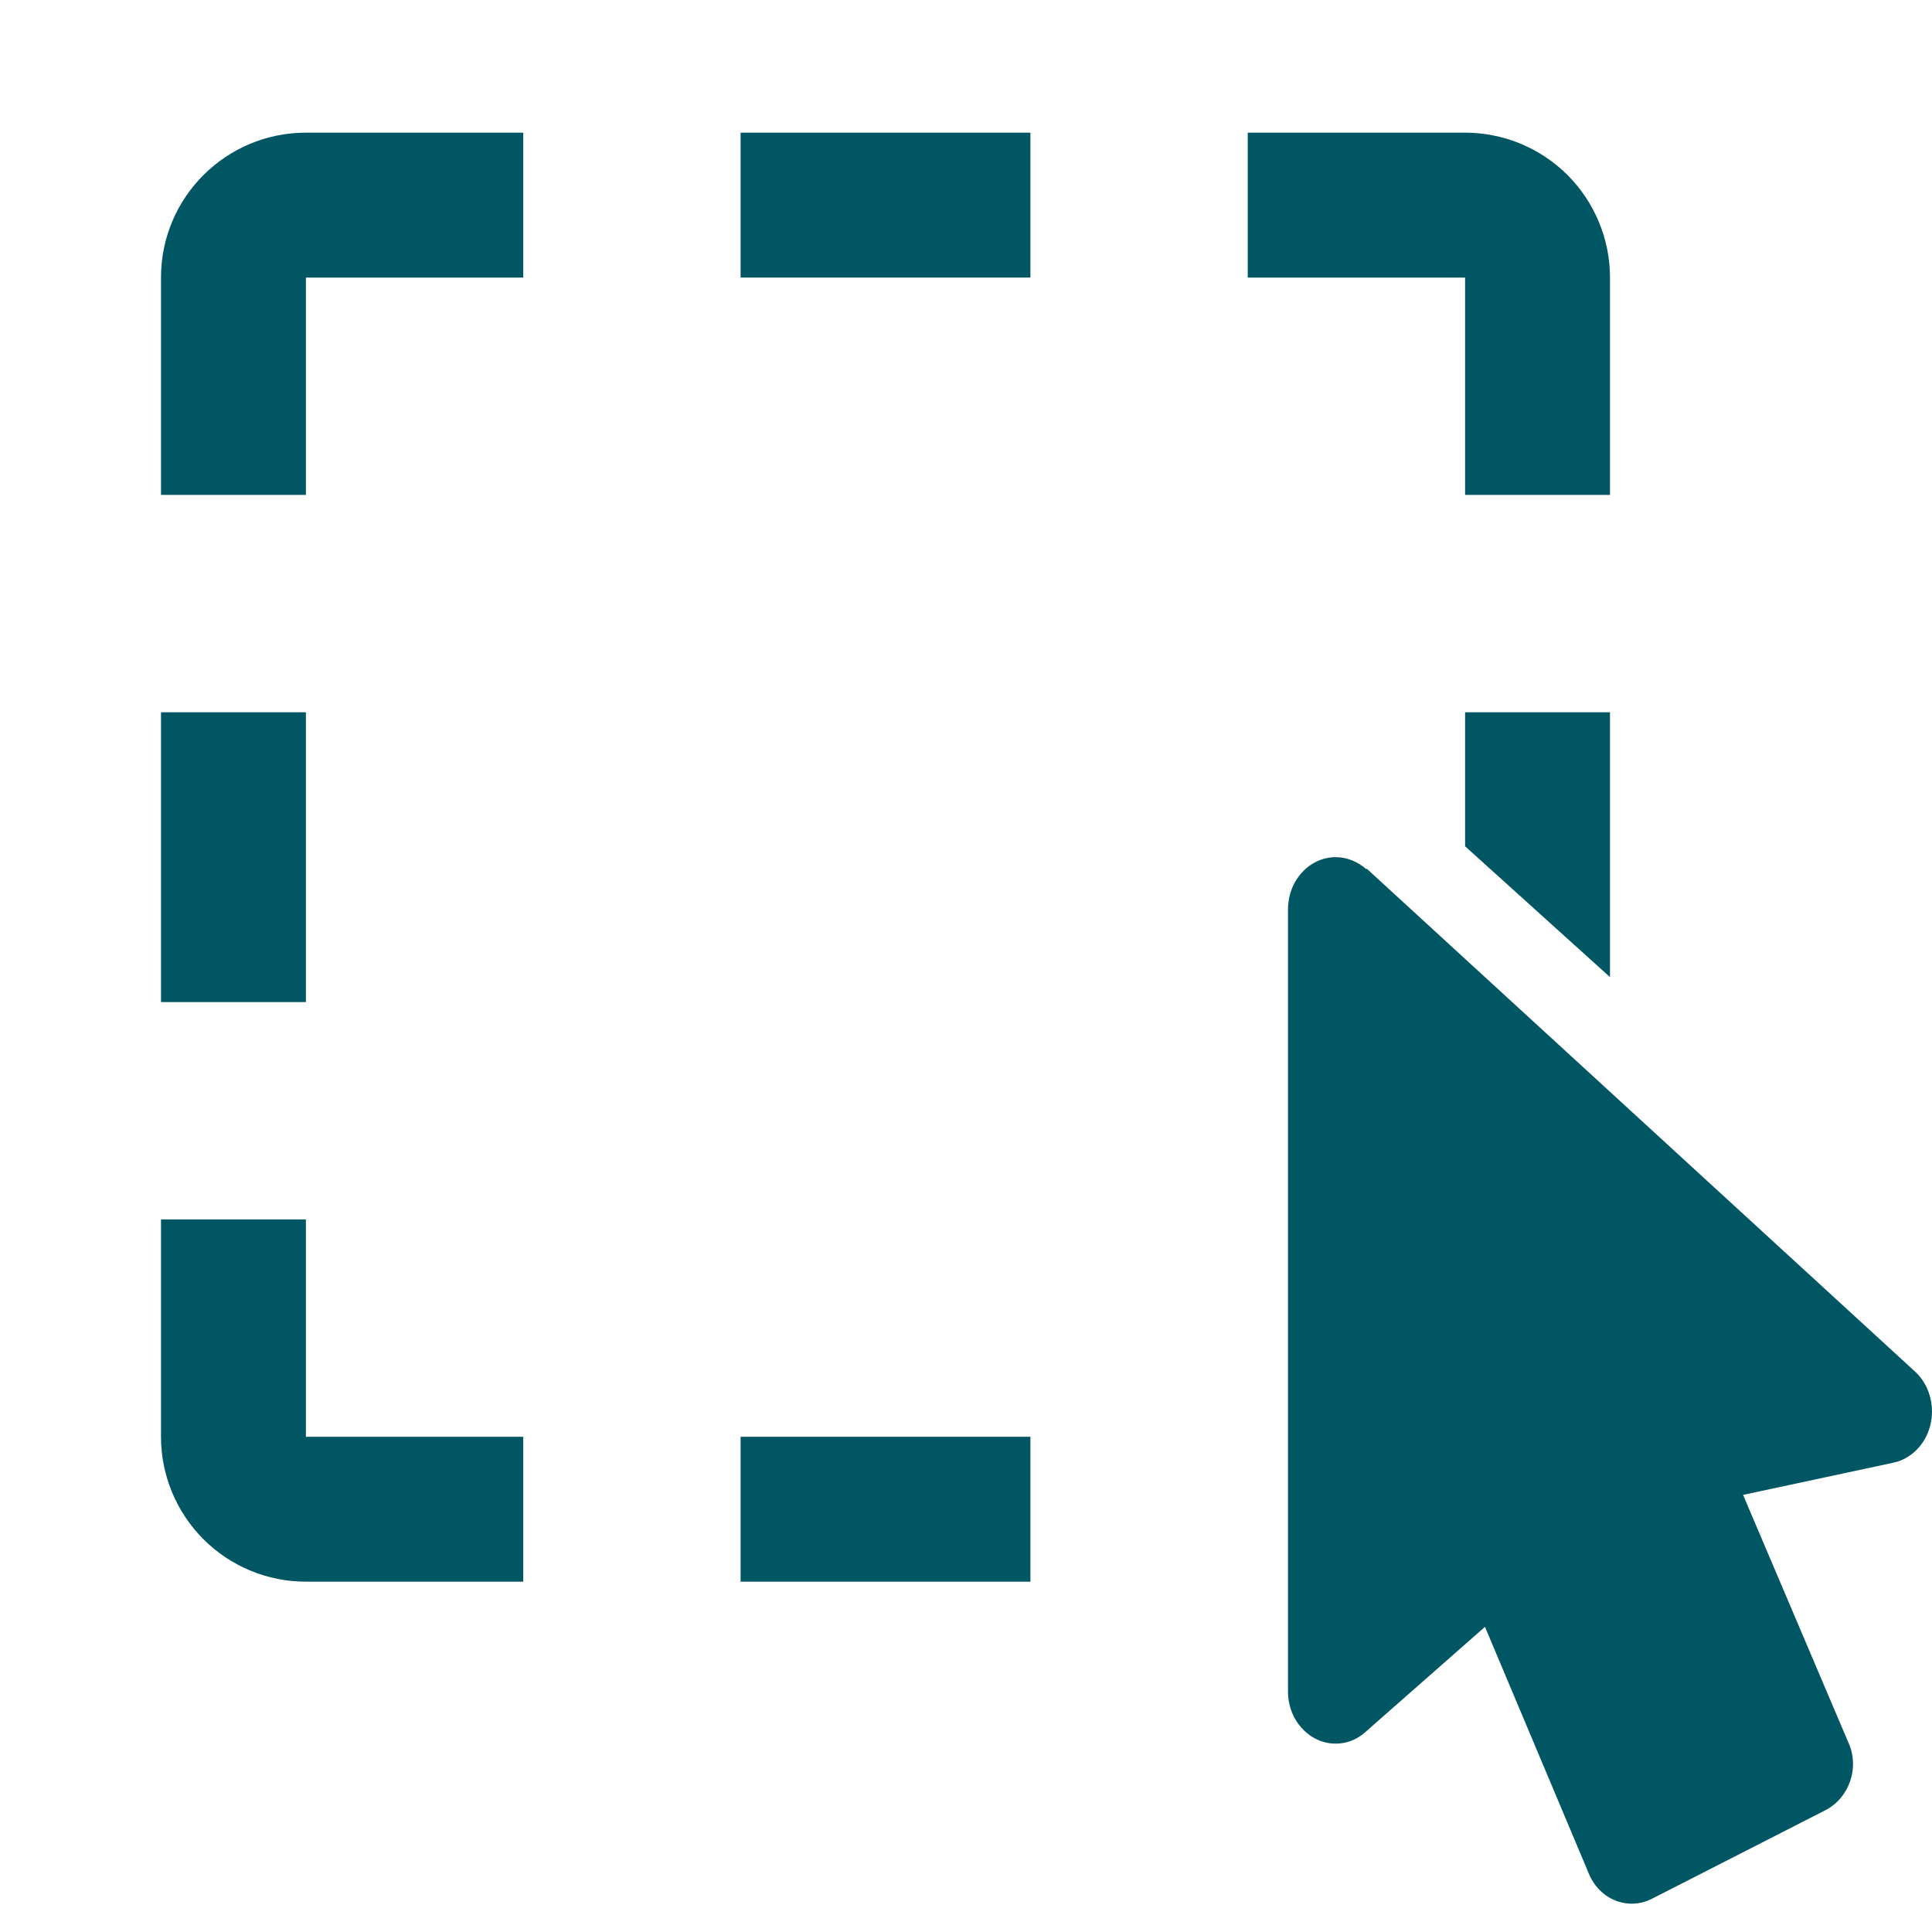
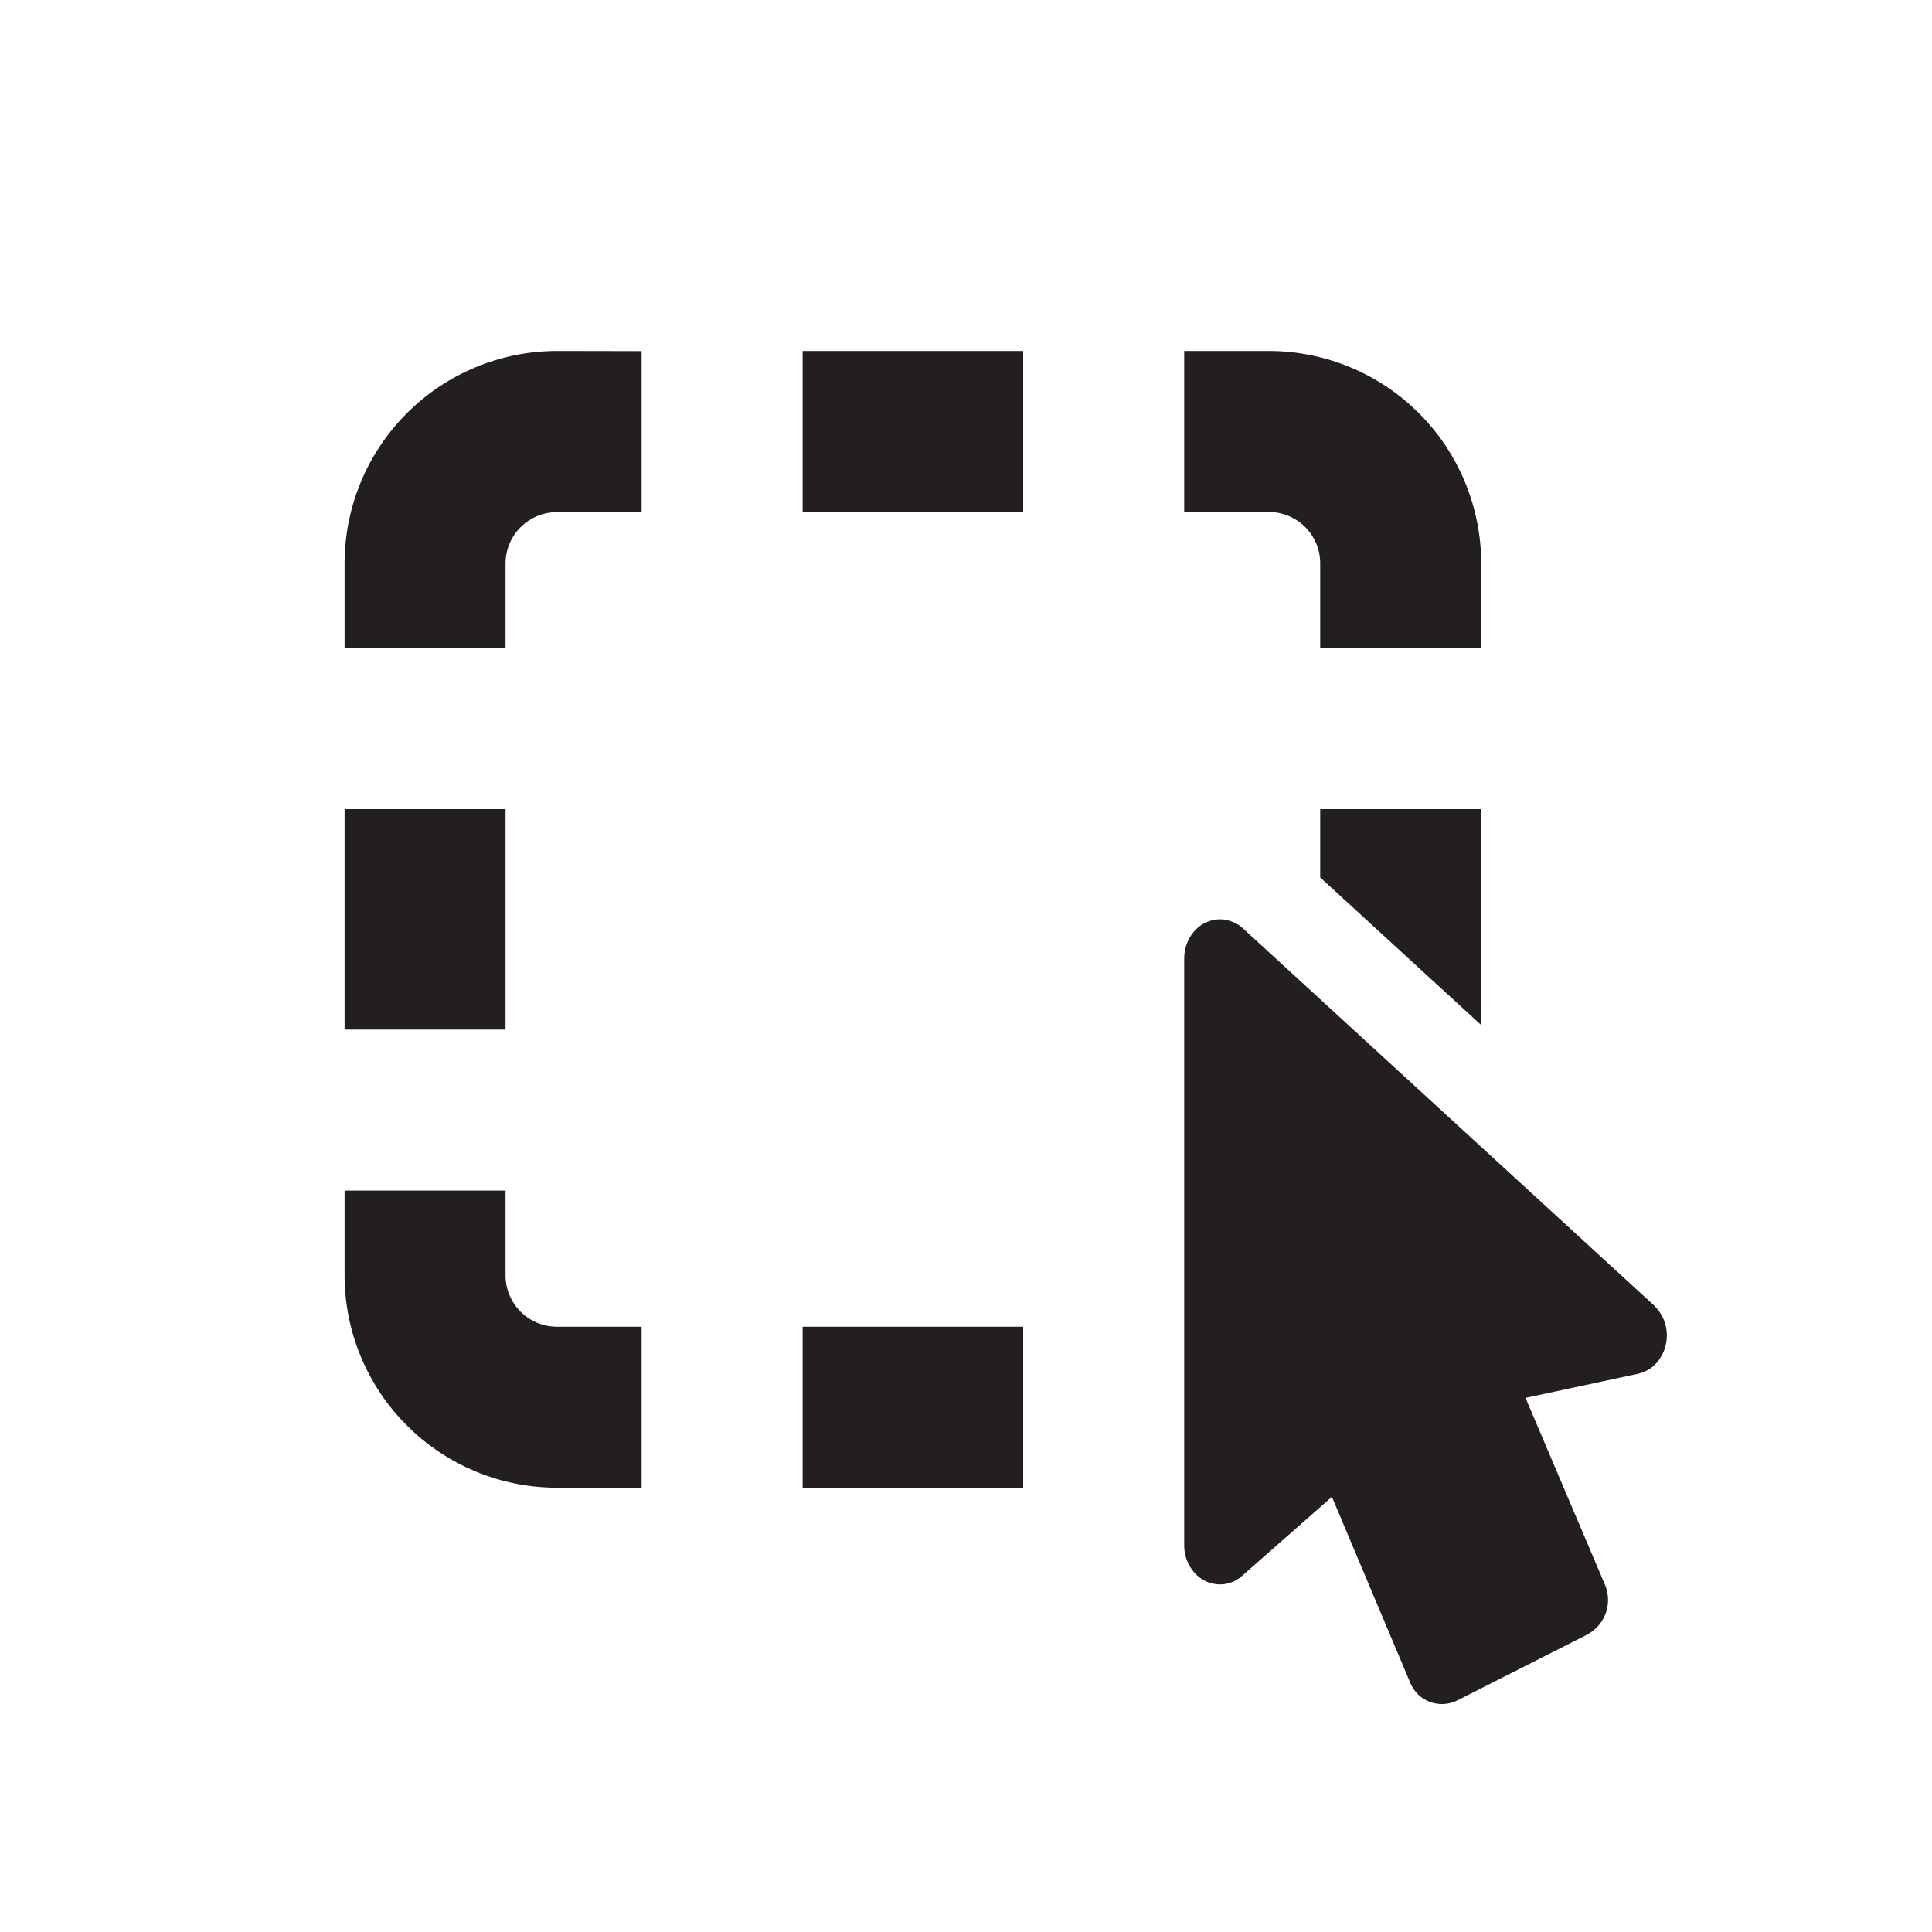
- <svg xmlns="http://www.w3.org/2000/svg" width="24" height="24" viewBox="0 0 24 24" fill="none">
-   <path d="M3.8 1.648C2.81 1.648 2 2.449 2 3.448V6.148H3.8V3.448H6.5V1.648H3.8Z" fill="#005662" />
-   <path d="M20 6.148V3.448C20 2.971 19.81 2.513 19.473 2.175C19.135 1.838 18.677 1.648 18.2 1.648H15.5V3.448H18.2V6.148H20Z" fill="#005662" />
-   <path d="M20 12.138L18.2 10.513V8.848H20V12.138Z" fill="#005662" />
-   <path d="M17.158 19.648L17.059 19.415L16.79 19.648H17.158Z" fill="#005662" />
-   <path d="M2 15.148V17.848C2 18.326 2.19 18.783 2.527 19.121C2.865 19.459 3.323 19.648 3.8 19.648H6.5V17.848H3.8V15.148H2Z" fill="#005662" />
-   <path d="M12.8 1.648H9.2V3.448H12.8V1.648Z" fill="#005662" />
-   <path d="M12.8 17.848H9.2V19.648H12.8V17.848Z" fill="#005662" />
-   <path d="M3.8 8.848H2V12.448H3.8V8.848Z" fill="#005662" />
-   <path d="M20.527 23.584C20.231 23.739 19.875 23.603 19.739 23.279L18.447 20.209L16.96 21.517C16.859 21.608 16.735 21.66 16.593 21.66C16.435 21.66 16.285 21.592 16.174 21.47C16.062 21.349 16 21.184 16 21.012V11.296C16 11.124 16.062 10.959 16.174 10.838C16.285 10.716 16.435 10.648 16.593 10.648C16.735 10.648 16.871 10.707 16.972 10.797L16.978 10.791L23.786 17.035C24.041 17.268 24.07 17.676 23.863 17.948C23.774 18.065 23.65 18.143 23.525 18.169L21.653 18.57L22.956 21.634C23.11 21.958 22.968 22.34 22.672 22.489L20.527 23.584Z" fill="#005662" />
+ <svg xmlns="http://www.w3.org/2000/svg" width="48" height="48" viewBox="0 0 48 48" fill="none">
+   <path d="M36.211 42.244C36.105 42.298 35.988 42.33 35.868 42.336C35.749 42.342 35.63 42.323 35.518 42.28C35.406 42.237 35.305 42.171 35.221 42.086C35.137 42.002 35.071 41.9 35.029 41.788L33.091 37.188L30.861 39.15C30.71 39.288 30.513 39.365 30.309 39.364C30.19 39.363 30.073 39.337 29.965 39.289C29.857 39.24 29.76 39.169 29.681 39.08C29.512 38.891 29.419 38.646 29.421 38.392V23.812C29.42 23.558 29.512 23.314 29.681 23.124C29.76 23.035 29.857 22.965 29.965 22.916C30.073 22.867 30.19 22.841 30.309 22.84C30.52 22.843 30.723 22.922 30.879 23.064L41.091 32.43C41.274 32.605 41.388 32.841 41.409 33.093C41.43 33.346 41.358 33.597 41.207 33.8C41.083 33.967 40.904 34.084 40.701 34.13L37.901 34.73L39.857 39.33C39.965 39.557 39.981 39.818 39.902 40.057C39.822 40.296 39.654 40.495 39.431 40.612L36.211 42.244Z" fill="#231F20" />
+   <path d="M8.561 20.102V25.58H12.56V20.102H8.561ZM19.941 32.962V36.962H25.421V32.962H19.941ZM31.526 8.72H29.421V12.72H31.526C31.694 12.72 31.86 12.754 32.015 12.818C32.17 12.883 32.311 12.977 32.429 13.096C32.547 13.215 32.641 13.356 32.705 13.511C32.769 13.666 32.801 13.832 32.8 14V16.102H36.8V14C36.8 12.601 36.244 11.259 35.256 10.269C34.267 9.279 32.926 8.722 31.526 8.72ZM13.836 8.72C12.437 8.722 11.095 9.279 10.106 10.269C9.117 11.259 8.561 12.601 8.561 14V16.102H12.56V14C12.56 13.662 12.695 13.337 12.934 13.098C13.174 12.859 13.498 12.724 13.836 12.724H15.941V8.724L13.836 8.72ZM19.941 8.72V12.72H25.421V8.72H19.941ZM32.8 20.102V21.8L36.8 25.468V20.102H32.8ZM13.836 32.962C13.498 32.962 13.174 32.828 12.934 32.589C12.695 32.349 12.56 32.025 12.56 31.686V29.58H8.561V31.686C8.562 33.085 9.119 34.426 10.108 35.415C11.097 36.404 12.438 36.961 13.836 36.962H15.941V32.962H13.836Z" fill="#231F20" />
</svg>
